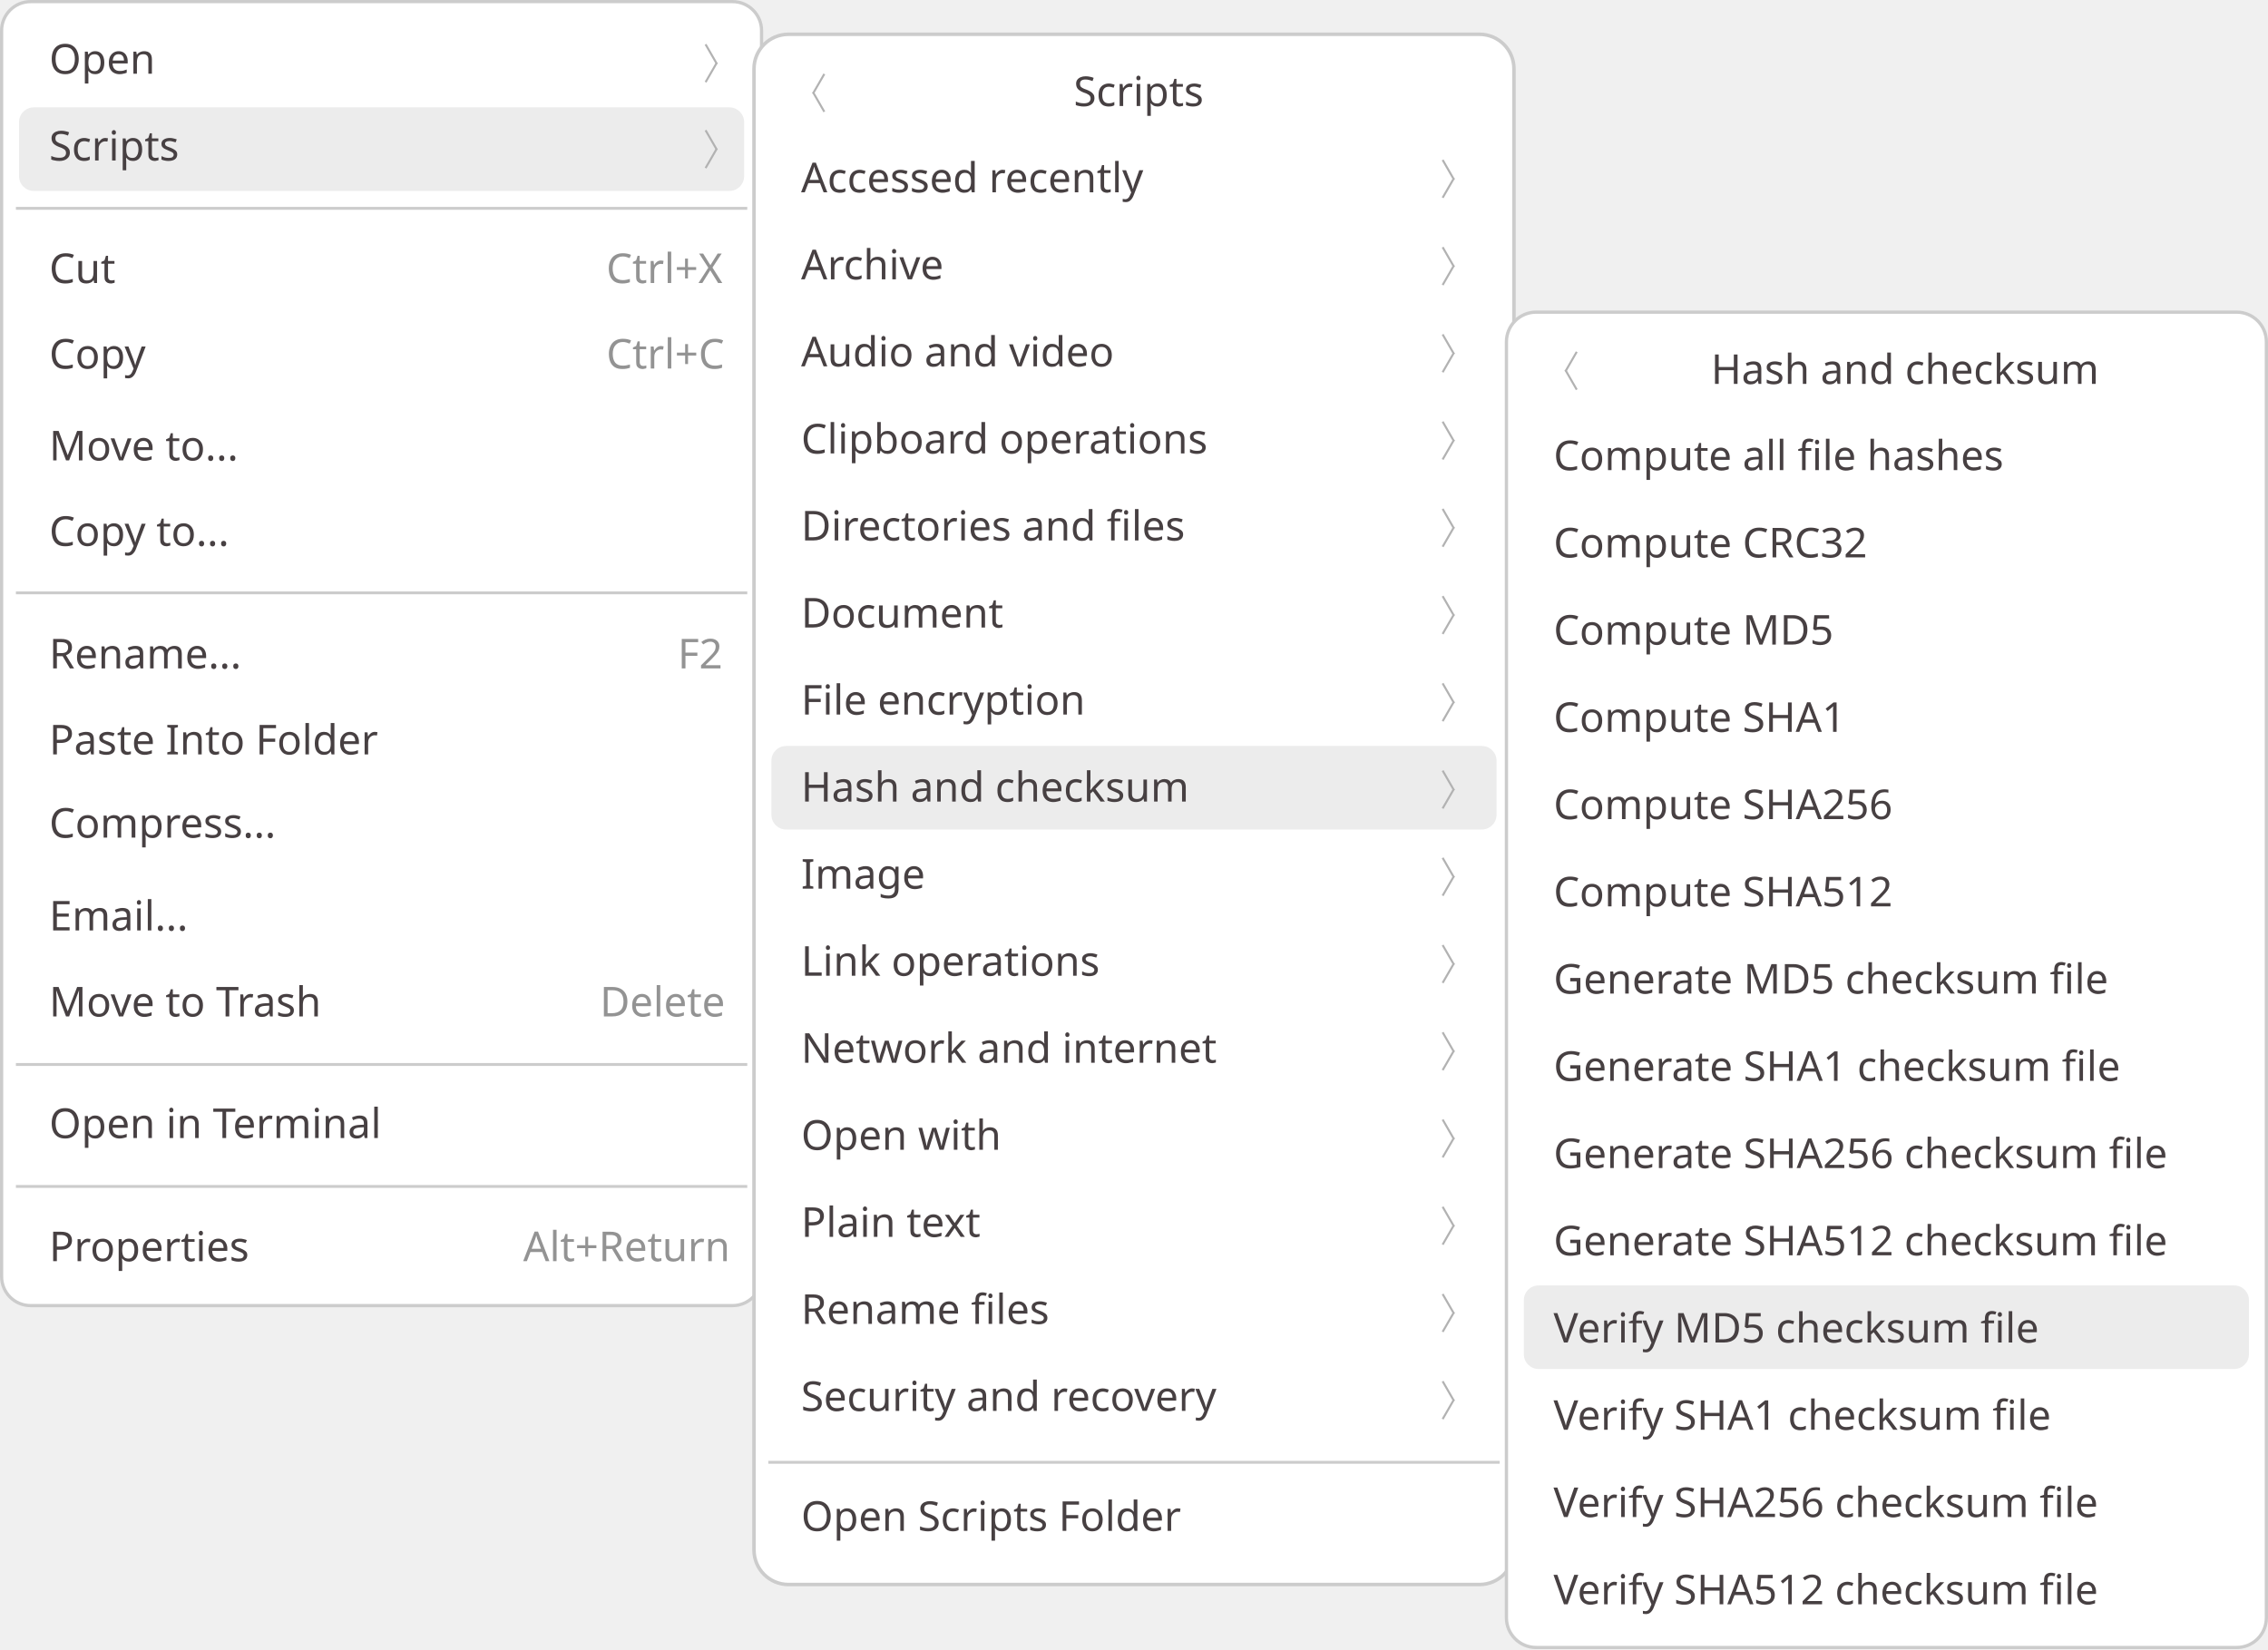
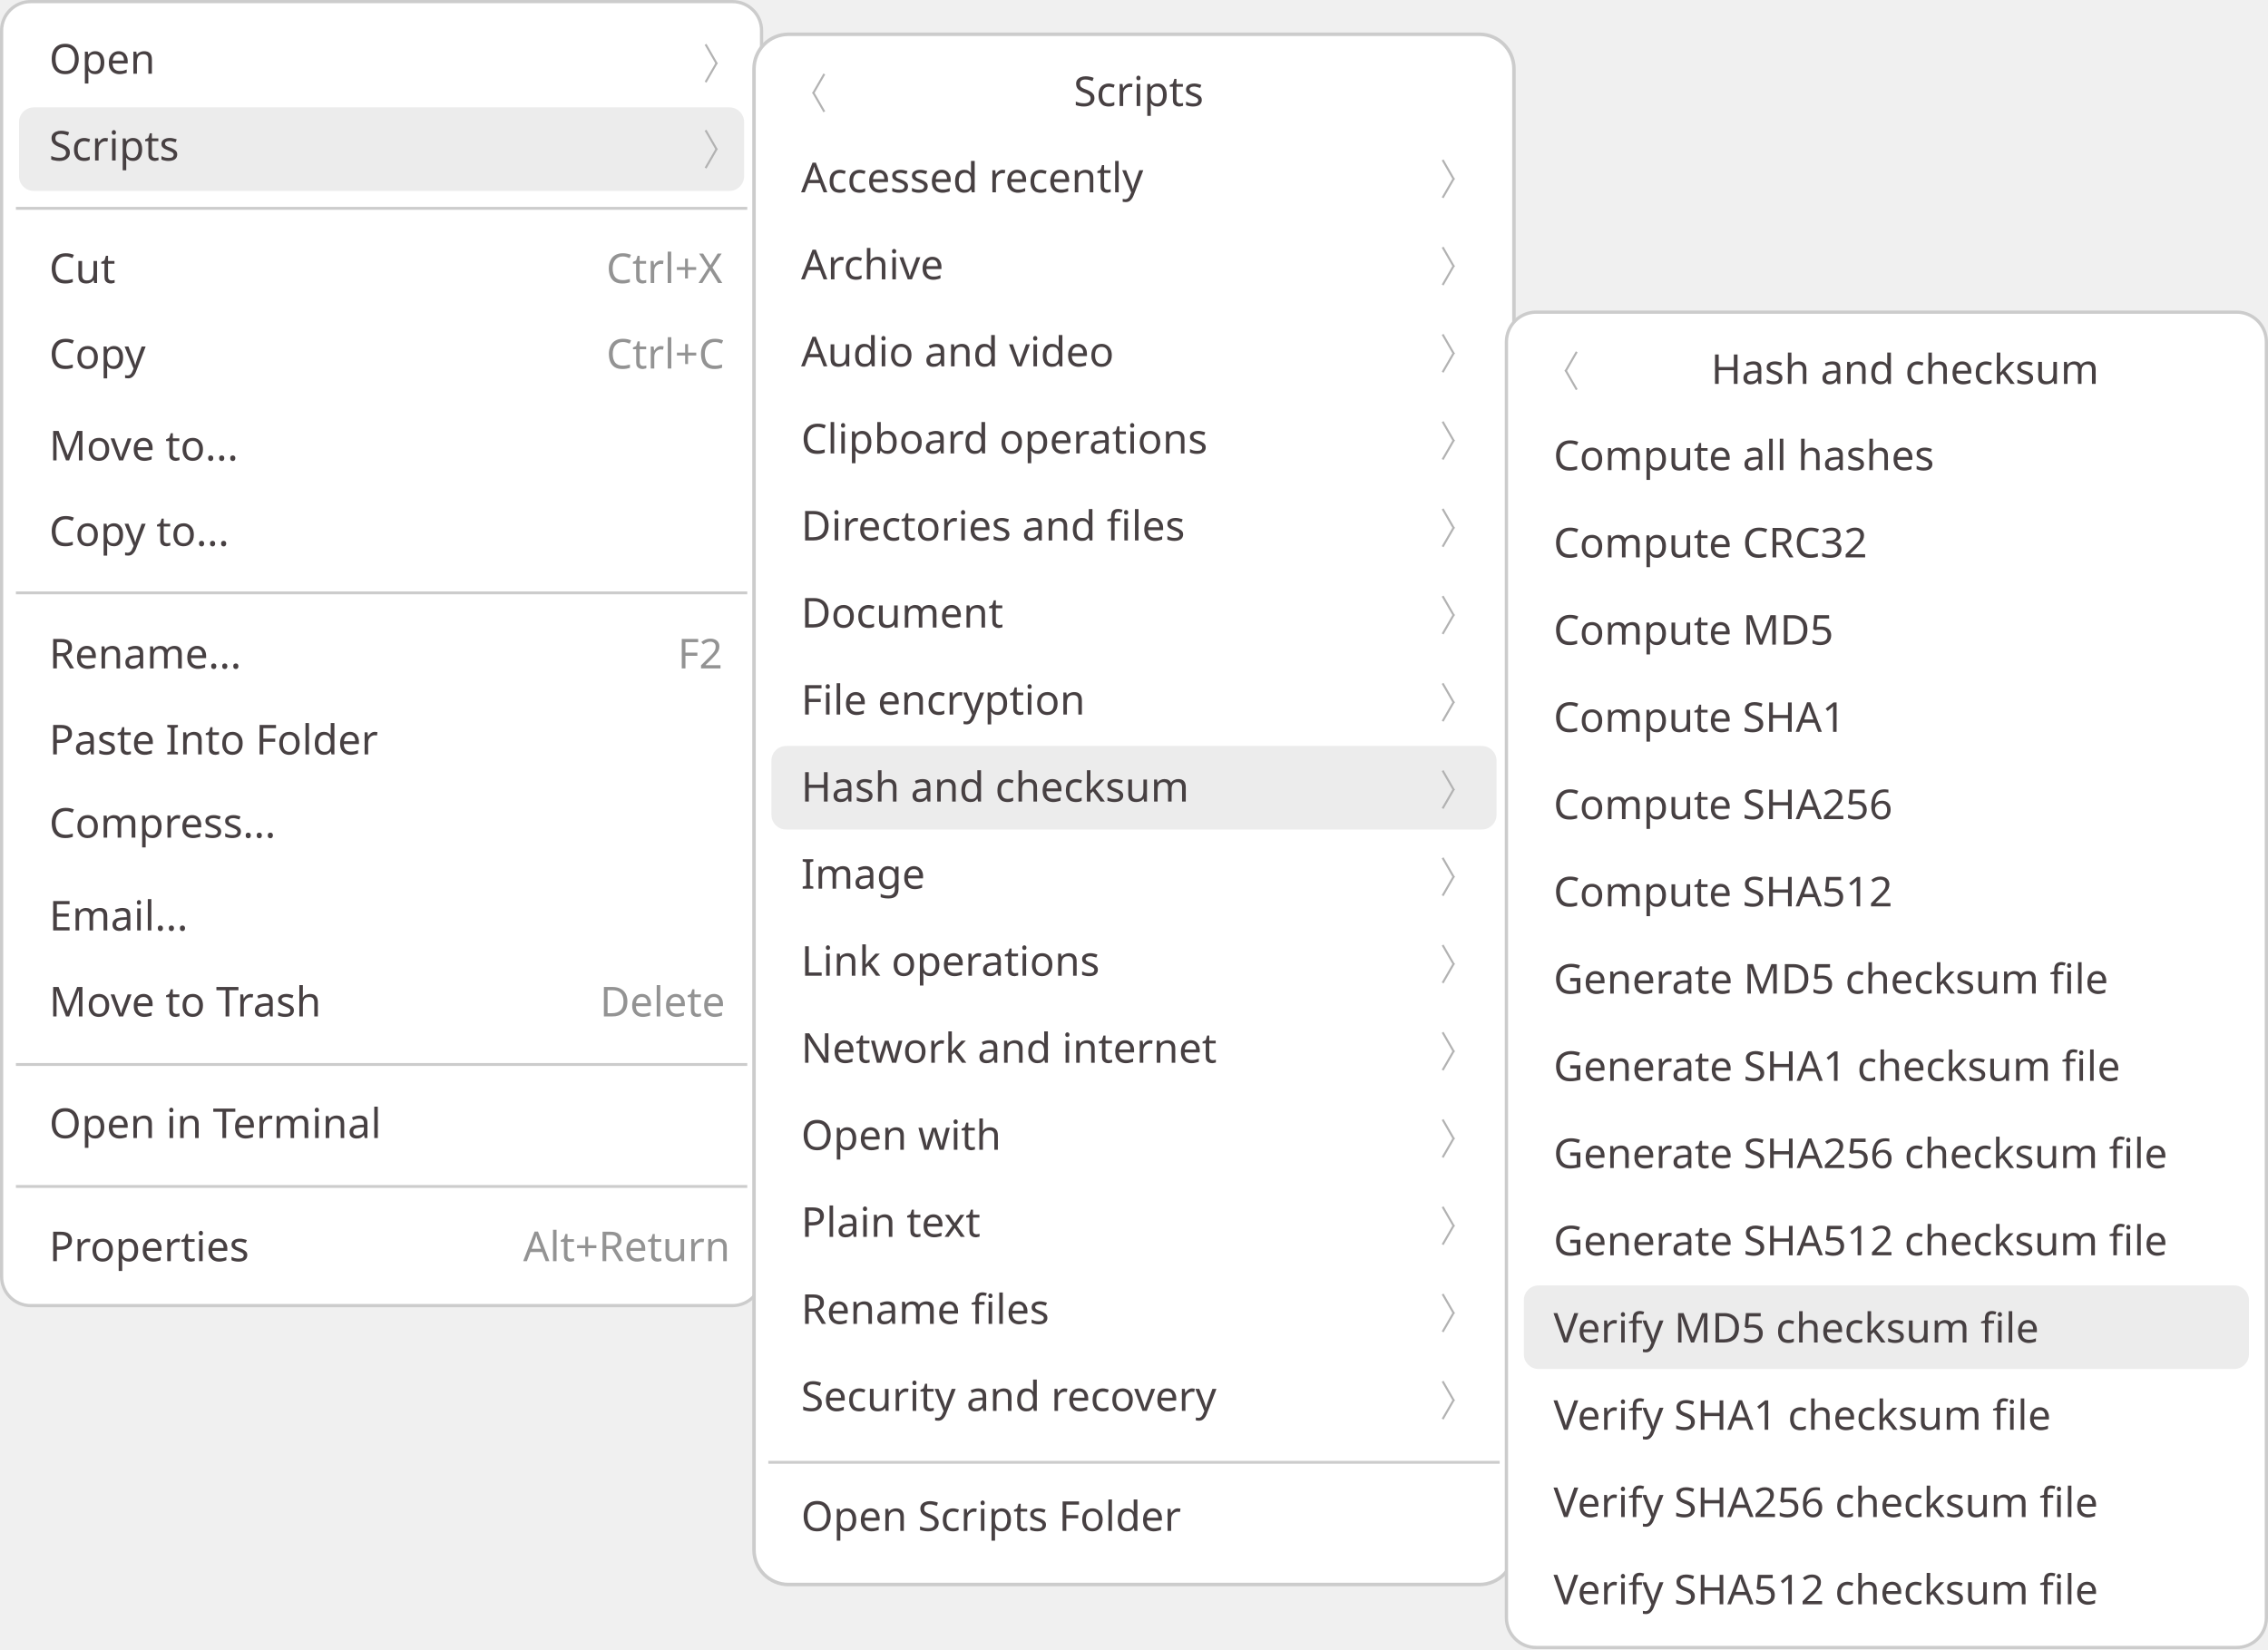
<svg xmlns="http://www.w3.org/2000/svg" width="832.592" height="605.469" viewBox="0 0 220.29 160.197" version="1.1" id="svg5" xml:space="preserve">
  <defs id="defs2" />
  <g id="layer1" transform="translate(-30.96468,-9.359698)">
    <g id="g3015">
      <g id="g2665">
        <rect style="fill:#ffffff;stroke:#cccccc;stroke-width:0.313" id="rect1297" width="73.813" height="126.672" x="31.121" y="9.516" ry="2.816" />
        <rect style="fill:#ececec;stroke:none;stroke-width:0.2;" id="rect8540" width="70.43" height="8.12" x="32.813" y="19.789" ry="1.434" />
        <text xml:space="preserve" style="font-size:4px;font-family:'Noto Sans';fill:#474042;stroke-width:0.2" x="35.739" y="16.52" id="text179">
          <tspan id="tspan177" style="font-size:4px;font-family:'Noto Sans';fill:#474042;stroke-width:0.2" x="35.739" y="16.52">Open</tspan>
        </text>
        <text xml:space="preserve" style="font-size:4px;font-family:'Noto Sans';fill:#474042;stroke-width:0.2" x="35.739" y="24.947" id="text179-3-7">
          <tspan id="tspan177-6-5" style="font-size:4px;font-family:'Noto Sans';fill:#474042;stroke-width:0.2" x="35.739" y="24.947">Scripts</tspan>
        </text>
        <text xml:space="preserve" style="font-size:4px;font-family:'Noto Sans';fill:#474042;stroke-width:0.2" x="35.739" y="36.852" id="text179-3-7-3-6-9">
          <tspan id="tspan177-6-5-5-2-1" style="font-size:4px;font-family:'Noto Sans';fill:#474042;stroke-width:0.2" x="35.739" y="36.852">Cut</tspan>
        </text>
        <text xml:space="preserve" style="font-size:4px;font-family:'Noto Sans';fill:#474042;stroke-width:0.2" x="35.739" y="45.159" id="text179-3-7-3-6-9-2">
          <tspan id="tspan177-6-5-5-2-1-7" style="font-size:4px;font-family:'Noto Sans';fill:#474042;stroke-width:0.2" x="35.739" y="45.159">Copy</tspan>
        </text>
        <text xml:space="preserve" style="font-size:4px;font-family:'Noto Sans';fill:#474042;stroke-width:0.2" x="35.739" y="54.08" id="text179-3-7-3-6-9-2-0">
          <tspan id="tspan177-6-5-5-2-1-7-9" style="font-size:4px;font-family:'Noto Sans';fill:#474042;stroke-width:0.2" x="35.739" y="54.08">Move to...</tspan>
        </text>
        <text xml:space="preserve" style="font-size:4px;font-family:'Noto Sans';fill:#474042;stroke-width:0.2" x="35.739" y="108.098" id="text179-3-7-3-6-9-2-0-0">
          <tspan id="tspan177-6-5-5-2-1-7-9-62" style="font-size:4px;font-family:'Noto Sans';fill:#474042;stroke-width:0.2" x="35.739" y="108.098">Move to Trash</tspan>
        </text>
        <text xml:space="preserve" style="font-size:4px;font-family:'Noto Sans';fill:#474042;stroke-width:0.2" x="35.739" y="74.288" id="text179-3-7-3-6-9-2-0-0-6">
          <tspan id="tspan177-6-5-5-2-1-7-9-62-1" style="font-size:4px;font-family:'Noto Sans';fill:#474042;stroke-width:0.2" x="35.739" y="74.288">Rename...</tspan>
        </text>
        <text xml:space="preserve" style="font-size:4px;font-family:'Noto Sans';fill:#939393;stroke-width:0.2" x="89.232" y="108.098" id="text179-3-7-3-6-9-2-0-0-6-89">
          <tspan id="tspan177-6-5-5-2-1-7-9-62-1-73" style="font-size:4px;font-family:'Noto Sans';fill:#939393;stroke-width:0.2" x="89.232" y="108.098">Delete</tspan>
        </text>
        <text xml:space="preserve" style="font-size:4px;font-family:'Noto Sans';fill:#939393;stroke-width:0.2" x="89.857" y="45.159" id="text179-3-7-3-6-9-2-0-0-6-89-2">
          <tspan id="tspan177-6-5-5-2-1-7-9-62-1-73-9" style="font-size:4px;font-family:'Noto Sans';fill:#939393;stroke-width:0.2" x="89.857" y="45.159">Ctrl+C</tspan>
        </text>
        <text xml:space="preserve" style="font-size:4px;font-family:'Noto Sans';fill:#939393;stroke-width:0.2" x="89.849" y="36.852" id="text179-3-7-3-6-9-2-0-0-6-89-2-3">
          <tspan id="tspan177-6-5-5-2-1-7-9-62-1-73-9-1" style="font-size:4px;font-family:'Noto Sans';fill:#939393;stroke-width:0.2" x="89.849" y="36.852">Ctrl+X</tspan>
        </text>
        <text xml:space="preserve" style="font-size:4px;font-family:'Noto Sans';fill:#939393;stroke-width:0.2" x="81.782" y="131.871" id="text179-3-7-3-6-9-2-0-0-6-89-2-3-9-7">
          <tspan id="tspan177-6-5-5-2-1-7-9-62-1-73-9-1-4-8" style="font-size:4px;font-family:'Noto Sans';fill:#939393;stroke-width:0.2" x="81.782" y="131.871">Alt+Return</tspan>
        </text>
        <text xml:space="preserve" style="font-size:4px;font-family:'Noto Sans';fill:#939393;stroke-width:0.2" x="96.792" y="74.288" id="text179-3-7-3-6-9-2-0-0-6-89-6">
          <tspan id="tspan177-6-5-5-2-1-7-9-62-1-73-1" style="font-size:4px;font-family:'Noto Sans';fill:#939393;stroke-width:0.2" x="96.792" y="74.288">F2</tspan>
        </text>
        <text xml:space="preserve" style="font-size:4px;font-family:'Noto Sans';fill:#474042;stroke-width:0.2" x="35.739" y="90.726" id="text179-3-7-3-6-9-2-0-0-6-8">
          <tspan id="tspan177-6-5-5-2-1-7-9-62-1-7" style="font-size:4px;font-family:'Noto Sans';fill:#474042;stroke-width:0.2" x="35.739" y="90.726">Compress...</tspan>
        </text>
        <text xml:space="preserve" style="font-size:4px;font-family:'Noto Sans';fill:#474042;stroke-width:0.2" x="35.739" y="82.639" id="text179-3-7-3-6-9-2-0-0-6-8-9">
          <tspan id="tspan177-6-5-5-2-1-7-9-62-1-7-2" style="font-size:4px;font-family:'Noto Sans';fill:#474042;stroke-width:0.2" x="35.739" y="82.639">Paste Into Folder</tspan>
        </text>
        <text xml:space="preserve" style="font-size:4px;font-family:'Noto Sans';fill:#474042;stroke-width:0.2" x="35.739" y="99.747" id="text179-3-7-3-6-9-2-0-0-6-8-9-0">
          <tspan id="tspan177-6-5-5-2-1-7-9-62-1-7-2-2" style="font-size:4px;font-family:'Noto Sans';fill:#474042;stroke-width:0.2" x="35.739" y="99.747">Email...</tspan>
        </text>
        <text xml:space="preserve" style="font-size:4px;font-family:'Noto Sans';fill:#474042;stroke-width:0.2" x="35.739" y="119.909" id="text179-3-7-3-6-9-2-0-0-6-8-9-0-3">
          <tspan id="tspan177-6-5-5-2-1-7-9-62-1-7-2-2-7" style="font-size:4px;font-family:'Noto Sans';fill:#474042;stroke-width:0.2" x="35.739" y="119.909">Open in Terminal</tspan>
        </text>
        <text xml:space="preserve" style="font-size:4px;font-family:'Noto Sans';fill:#474042;stroke-width:0.2" x="35.739" y="131.871" id="text179-3-7-3-6-9-2-0-0-6-8-9-0-3-5-2">
          <tspan id="tspan177-6-5-5-2-1-7-9-62-1-7-2-2-7-9-2" style="font-size:4px;font-family:'Noto Sans';fill:#474042;stroke-width:0.2" x="35.739" y="131.871">Properties</tspan>
        </text>
        <text xml:space="preserve" style="font-size:4px;font-family:'Noto Sans';fill:#474042;stroke-width:0.2" x="35.739" y="62.376" id="text179-3-7-3-6-9-2-0-3">
          <tspan id="tspan177-6-5-5-2-1-7-9-6" style="font-size:4px;font-family:'Noto Sans';fill:#474042;stroke-width:0.2" x="35.739" y="62.376">Copy to...</tspan>
        </text>
        <path style="fill:none;stroke:#cccccc;stroke-width:0.279;" d="M 32.509,29.597 H 103.546" id="path7707" />
        <path style="fill:none;stroke:#cccccc;stroke-width:0.279;" d="M 32.509,66.95 H 103.546" id="path7707-9" />
        <path style="fill:none;stroke:#cccccc;stroke-width:0.279;" d="M 32.509,112.765 H 103.546" id="path7707-7" />
        <path style="fill:none;stroke:#cccccc;stroke-width:0.279;" d="M 32.509,124.613 H 103.546" id="path7707-8" />
        <g id="g10827" transform="translate(104.3508,17.8085)">
          <path style="fill:none;stroke:#b2b2b2;stroke-width:0.2;" d="m -4.854,4.204 1.099,1.904" id="path10328" />
          <path style="fill:none;stroke:#b2b2b2;stroke-width:0.2;" d="M -3.754,5.973 -4.854,7.877" id="path10328-3" />
        </g>
        <g id="g10827-7" transform="translate(104.3508,9.46439)">
          <path style="fill:none;stroke:#b2b2b2;stroke-width:0.2;" d="m -4.854,4.204 1.099,1.904" id="path10328-9" />
          <path style="fill:none;stroke:#b2b2b2;stroke-width:0.2;" d="M -3.754,5.973 -4.854,7.877" id="path10328-3-3" />
        </g>
      </g>
      <g id="g2615">
        <rect style="fill:#ffffff;stroke:#cccccc;stroke-width:0.341" id="rect1297-9" width="73.813" height="150.592" x="104.201" y="12.691" ry="3.348" />
        <rect style="fill:#ececec;stroke:none;stroke-width:0.2;" id="rect8540-2" width="70.43" height="8.12" x="105.893" y="81.822" ry="1.434" />
        <path style="fill:none;stroke:#cccccc;stroke-width:0.279;" d="m 105.59,151.41 h 71.037" id="path7707-7-7" />
        <g id="g10827-73" transform="translate(175.9423,20.69237)">
          <path style="fill:none;stroke:#b2b2b2;stroke-width:0.2;" d="m -4.854,4.204 1.099,1.904" id="path10328-6" />
          <path style="fill:none;stroke:#b2b2b2;stroke-width:0.2;" d="M -3.754,5.973 -4.854,7.877" id="path10328-3-1" />
        </g>
        <g id="g10827-73-2" transform="translate(175.9423,29.16683)">
          <path style="fill:none;stroke:#b2b2b2;stroke-width:0.2;" d="m -4.854,4.204 1.099,1.904" id="path10328-6-9" />
          <path style="fill:none;stroke:#b2b2b2;stroke-width:0.2;" d="M -3.754,5.973 -4.854,7.877" id="path10328-3-1-3" />
        </g>
        <g id="g10827-73-1" transform="translate(175.9423,37.64128)">
          <path style="fill:none;stroke:#b2b2b2;stroke-width:0.2;" d="m -4.854,4.204 1.099,1.904" id="path10328-6-94" />
          <path style="fill:none;stroke:#b2b2b2;stroke-width:0.2;" d="M -3.754,5.973 -4.854,7.877" id="path10328-3-1-7" />
        </g>
        <g id="g10827-73-8" transform="translate(175.9423,46.11574)">
          <path style="fill:none;stroke:#b2b2b2;stroke-width:0.2;" d="m -4.854,4.204 1.099,1.904" id="path10328-6-4" />
          <path style="fill:none;stroke:#b2b2b2;stroke-width:0.2;" d="M -3.754,5.973 -4.854,7.877" id="path10328-3-1-5" />
        </g>
        <g id="g10827-73-0" transform="translate(175.9423,54.5902)">
          <path style="fill:none;stroke:#b2b2b2;stroke-width:0.2;" d="m -4.854,4.204 1.099,1.904" id="path10328-6-3" />
          <path style="fill:none;stroke:#b2b2b2;stroke-width:0.2;" d="M -3.754,5.973 -4.854,7.877" id="path10328-3-1-6" />
        </g>
        <g id="g10827-73-10" transform="translate(175.9423,63.06466)">
          <path style="fill:none;stroke:#b2b2b2;stroke-width:0.2;" d="m -4.854,4.204 1.099,1.904" id="path10328-6-6" />
          <path style="fill:none;stroke:#b2b2b2;stroke-width:0.2;" d="M -3.754,5.973 -4.854,7.877" id="path10328-3-1-32" />
        </g>
        <g id="g10827-73-06" transform="translate(175.9423,71.53911)">
          <path style="fill:none;stroke:#b2b2b2;stroke-width:0.2;" d="m -4.854,4.204 1.099,1.904" id="path10328-6-1" />
          <path style="fill:none;stroke:#b2b2b2;stroke-width:0.2;" d="M -3.754,5.973 -4.854,7.877" id="path10328-3-1-55" />
        </g>
        <g id="g10827-73-4" transform="translate(175.9423,80.01357)">
          <path style="fill:none;stroke:#b2b2b2;stroke-width:0.2;" d="m -4.854,4.204 1.099,1.904" id="path10328-6-7" />
          <path style="fill:none;stroke:#b2b2b2;stroke-width:0.2;" d="M -3.754,5.973 -4.854,7.877" id="path10328-3-1-65" />
        </g>
        <g id="g10827-73-6" transform="translate(175.9423,88.48803)">
          <path style="fill:none;stroke:#b2b2b2;stroke-width:0.2;" d="m -4.854,4.204 1.099,1.904" id="path10328-6-93" />
          <path style="fill:none;stroke:#b2b2b2;stroke-width:0.2;" d="M -3.754,5.973 -4.854,7.877" id="path10328-3-1-74" />
        </g>
        <g id="g10827-73-5" transform="translate(175.9423,96.96249)">
          <path style="fill:none;stroke:#b2b2b2;stroke-width:0.2;" d="m -4.854,4.204 1.099,1.904" id="path10328-6-2" />
          <path style="fill:none;stroke:#b2b2b2;stroke-width:0.2;" d="M -3.754,5.973 -4.854,7.877" id="path10328-3-1-54" />
        </g>
        <g id="g10827-73-7" transform="translate(175.9423,105.4369)">
          <path style="fill:none;stroke:#b2b2b2;stroke-width:0.2;" d="m -4.854,4.204 1.099,1.904" id="path10328-6-44" />
          <path style="fill:none;stroke:#b2b2b2;stroke-width:0.2;" d="M -3.754,5.973 -4.854,7.877" id="path10328-3-1-30" />
        </g>
        <g id="g10827-73-78" transform="translate(175.9423,113.9114)">
          <path style="fill:none;stroke:#b2b2b2;stroke-width:0.2;" d="m -4.854,4.204 1.099,1.904" id="path10328-6-68" />
          <path style="fill:none;stroke:#b2b2b2;stroke-width:0.2;" d="M -3.754,5.973 -4.854,7.877" id="path10328-3-1-8" />
        </g>
        <g id="g10827-73-43" transform="translate(175.9423,122.3859)">
          <path style="fill:none;stroke:#b2b2b2;stroke-width:0.2;" d="m -4.854,4.204 1.099,1.904" id="path10328-6-14" />
          <path style="fill:none;stroke:#b2b2b2;stroke-width:0.2;" d="M -3.754,5.973 -4.854,7.877" id="path10328-3-1-9" />
        </g>
        <g id="g10827-73-20" transform="translate(175.9423,130.8603)">
          <path style="fill:none;stroke:#b2b2b2;stroke-width:0.2;" d="m -4.854,4.204 1.099,1.904" id="path10328-6-689" />
          <path style="fill:none;stroke:#b2b2b2;stroke-width:0.2;" d="M -3.754,5.973 -4.854,7.877" id="path10328-3-1-2" />
        </g>
        <g id="g10827-73-66" transform="translate(175.9423,139.3348)">
          <path style="fill:none;stroke:#b2b2b2;stroke-width:0.2;" d="m -4.854,4.204 1.099,1.904" id="path10328-6-49" />
          <path style="fill:none;stroke:#b2b2b2;stroke-width:0.2;" d="M -3.754,5.973 -4.854,7.877" id="path10328-3-1-50" />
        </g>
        <g id="g10827-73-48" transform="rotate(180,53.08837,12.21128)">
          <path style="fill:none;stroke:#b2b2b2;stroke-width:0.2;" d="m -4.854,4.204 1.099,1.904" id="path10328-6-71" />
          <path style="fill:none;stroke:#b2b2b2;stroke-width:0.2;" d="M -3.754,5.973 -4.854,7.877" id="path10328-3-1-72" />
        </g>
        <text xml:space="preserve" style="font-size:4px;font-family:'Noto Sans';fill:#474042;stroke-width:0.2" x="108.775" y="28.037" id="text179-3-7-3-6-9-2-7">
          <tspan id="tspan177-6-5-5-2-1-7-8" style="font-size:4px;font-family:'Noto Sans';fill:#474042;stroke-width:0.2" x="108.775" y="28.037">Accessed recently</tspan>
        </text>
        <text xml:space="preserve" style="font-size:4px;font-family:'Noto Sans';fill:#474042;stroke-width:0.2" x="135.254" y="19.661" id="text179-3-7-3-6-9-2-7-92">
          <tspan id="tspan177-6-5-5-2-1-7-8-28" style="font-size:4px;font-family:'Noto Sans';fill:#474042;stroke-width:0.2" x="135.254" y="19.661">Scripts</tspan>
        </text>
        <text xml:space="preserve" style="font-size:4px;font-family:'Noto Sans';fill:#474042;stroke-width:0.2" x="108.775" y="36.493" id="text179-3-7-3-6-9-2-7-7">
          <tspan id="tspan177-6-5-5-2-1-7-8-4" style="font-size:4px;font-family:'Noto Sans';fill:#474042;stroke-width:0.2" x="108.775" y="36.493">Archive</tspan>
        </text>
        <text xml:space="preserve" style="font-size:4px;font-family:'Noto Sans';fill:#474042;stroke-width:0.2" x="108.775" y="44.948" id="text179-3-7-3-6-9-2-7-1">
          <tspan id="tspan177-6-5-5-2-1-7-8-9" style="font-size:4px;font-family:'Noto Sans';fill:#474042;stroke-width:0.2" x="108.775" y="44.948">Audio and video</tspan>
        </text>
        <text xml:space="preserve" style="font-size:4px;font-family:'Noto Sans';fill:#474042;stroke-width:0.2" x="108.775" y="53.404" id="text179-3-7-3-6-9-2-7-0">
          <tspan id="tspan177-6-5-5-2-1-7-8-98" style="font-size:4px;font-family:'Noto Sans';fill:#474042;stroke-width:0.2" x="108.775" y="53.404">Clipboard operations</tspan>
        </text>
        <text xml:space="preserve" style="font-size:4px;font-family:'Noto Sans';fill:#474042;stroke-width:0.2" x="108.775" y="61.86" id="text179-3-7-3-6-9-2-7-8">
          <tspan id="tspan177-6-5-5-2-1-7-8-5" style="font-size:4px;font-family:'Noto Sans';fill:#474042;stroke-width:0.2" x="108.775" y="61.86">Directories and files</tspan>
        </text>
        <text xml:space="preserve" style="font-size:4px;font-family:'Noto Sans';fill:#474042;stroke-width:0.2" x="108.775" y="70.315" id="text179-3-7-3-6-9-2-7-84">
          <tspan id="tspan177-6-5-5-2-1-7-8-3" style="font-size:4px;font-family:'Noto Sans';fill:#474042;stroke-width:0.2" x="108.775" y="70.315">Document</tspan>
        </text>
        <text xml:space="preserve" style="font-size:4px;font-family:'Noto Sans';fill:#474042;stroke-width:0.2" x="108.775" y="78.771" id="text179-3-7-3-6-9-2-7-71">
          <tspan id="tspan177-6-5-5-2-1-7-8-38" style="font-size:4px;font-family:'Noto Sans';fill:#474042;stroke-width:0.2" x="108.775" y="78.771">File encryption</tspan>
        </text>
        <text xml:space="preserve" style="font-size:4px;font-family:'Noto Sans';fill:#474042;stroke-width:0.2" x="108.775" y="87.227" id="text179-3-7-3-6-9-2-7-09">
          <tspan id="tspan177-6-5-5-2-1-7-8-7" style="font-size:4px;font-family:'Noto Sans';fill:#474042;stroke-width:0.2" x="108.775" y="87.227">Hash and checksum</tspan>
        </text>
        <text xml:space="preserve" style="font-size:4px;font-family:'Noto Sans';fill:#474042;stroke-width:0.2" x="108.775" y="95.682" id="text179-3-7-3-6-9-2-7-9">
          <tspan id="tspan177-6-5-5-2-1-7-8-93" style="font-size:4px;font-family:'Noto Sans';fill:#474042;stroke-width:0.2" x="108.775" y="95.682">Image</tspan>
        </text>
        <text xml:space="preserve" style="font-size:4px;font-family:'Noto Sans';fill:#474042;stroke-width:0.2" x="108.775" y="104.138" id="text179-3-7-3-6-9-2-7-2">
          <tspan id="tspan177-6-5-5-2-1-7-8-43" style="font-size:4px;font-family:'Noto Sans';fill:#474042;stroke-width:0.2" x="108.775" y="104.138">Link operations</tspan>
        </text>
        <text xml:space="preserve" style="font-size:4px;font-family:'Noto Sans';fill:#474042;stroke-width:0.2" x="108.775" y="112.594" id="text179-3-7-3-6-9-2-7-712">
          <tspan id="tspan177-6-5-5-2-1-7-8-2" style="font-size:4px;font-family:'Noto Sans';fill:#474042;stroke-width:0.2" x="108.775" y="112.594">Network and internet</tspan>
        </text>
        <text xml:space="preserve" style="font-size:4px;font-family:'Noto Sans';fill:#474042;stroke-width:0.2" x="108.775" y="121.049" id="text179-3-7-3-6-9-2-7-02">
          <tspan id="tspan177-6-5-5-2-1-7-8-1" style="font-size:4px;font-family:'Noto Sans';fill:#474042;stroke-width:0.2" x="108.775" y="121.049">Open with</tspan>
        </text>
        <text xml:space="preserve" style="font-size:4px;font-family:'Noto Sans';fill:#474042;stroke-width:0.2" x="108.775" y="129.505" id="text179-3-7-3-6-9-2-7-75">
          <tspan id="tspan177-6-5-5-2-1-7-8-17" style="font-size:4px;font-family:'Noto Sans';fill:#474042;stroke-width:0.2" x="108.775" y="129.505">Plain text</tspan>
        </text>
        <text xml:space="preserve" style="font-size:4px;font-family:'Noto Sans';fill:#474042;stroke-width:0.2" x="108.775" y="137.961" id="text179-3-7-3-6-9-2-7-4">
          <tspan id="tspan177-6-5-5-2-1-7-8-171" style="font-size:4px;font-family:'Noto Sans';fill:#474042;stroke-width:0.2" x="108.775" y="137.961">Rename files</tspan>
        </text>
        <text xml:space="preserve" style="font-size:4px;font-family:'Noto Sans';fill:#474042;stroke-width:0.2" x="108.775" y="146.417" id="text179-3-7-3-6-9-2-7-11">
          <tspan id="tspan177-6-5-5-2-1-7-8-70" style="font-size:4px;font-family:'Noto Sans';fill:#474042;stroke-width:0.2" x="108.775" y="146.417">Security and recovery</tspan>
        </text>
        <text xml:space="preserve" style="font-size:4px;font-family:'Noto Sans';fill:#474042;stroke-width:0.2" x="108.775" y="158.071" id="text179-3-7-3-6-9-2-7-40">
          <tspan id="tspan177-6-5-5-2-1-7-8-8" style="font-size:4px;font-family:'Noto Sans';fill:#474042;stroke-width:0.2" x="108.775" y="158.071">Open Scripts Folder</tspan>
        </text>
      </g>
      <g id="g2528">
        <rect style="fill:#ffffff;stroke:#cccccc;stroke-width:0.317" id="rect1297-9-6" width="73.813" height="129.717" x="177.284" y="39.682" ry="2.884" />
        <rect style="fill:#ececec;stroke:none;stroke-width:0.2;" id="rect8540-2-1" width="70.43" height="8.12" x="178.975" y="134.227" ry="1.434" />
        <g id="g10827-73-48-8" transform="rotate(180,89.62946,25.70666)">
          <path style="fill:none;stroke:#b2b2b2;stroke-width:0.2;" d="m -4.854,4.204 1.099,1.904" id="path10328-6-71-4" />
          <path style="fill:none;stroke:#b2b2b2;stroke-width:0.2;" d="M -3.754,5.973 -4.854,7.877" id="path10328-3-1-72-8" />
        </g>
        <text xml:space="preserve" style="font-size:4px;font-family:'Noto Sans';fill:#474042;stroke-width:0.2" x="181.857" y="55.028" id="text179-3-7-3-6-9-2-7-10">
-           <tspan id="tspan177-6-5-5-2-1-7-8-30" style="font-size:4px;font-family:'Noto Sans';fill:#474042;stroke-width:0.2" x="181.857" y="55.028">Compute all file hashes</tspan>
+           <tspan id="tspan177-6-5-5-2-1-7-8-30" style="font-size:4px;font-family:'Noto Sans';fill:#474042;stroke-width:0.2" x="181.857" y="55.028">Compute all hashes</tspan>
        </text>
        <text xml:space="preserve" style="font-size:4px;font-family:'Noto Sans';fill:#474042;stroke-width:0.2" x="197.152" y="46.651" id="text179-3-7-3-6-9-2-7-92-4">
          <tspan id="tspan177-6-5-5-2-1-7-8-28-4" style="font-size:4px;font-family:'Noto Sans';fill:#474042;stroke-width:0.2" x="197.152" y="46.651">Hash and checksum</tspan>
        </text>
        <text xml:space="preserve" style="font-size:4px;font-family:'Noto Sans';fill:#474042;stroke-width:0.2" x="181.857" y="63.502" id="text179-3-7-3-6-9-2-7-7-4">
          <tspan id="tspan177-6-5-5-2-1-7-8-4-4" style="font-size:4px;font-family:'Noto Sans';fill:#474042;stroke-width:0.2" x="181.857" y="63.502">Compute CRC32</tspan>
        </text>
        <text xml:space="preserve" style="font-size:4px;font-family:'Noto Sans';fill:#474042;stroke-width:0.2" x="181.857" y="71.977" id="text179-3-7-3-6-9-2-7-1-7">
          <tspan id="tspan177-6-5-5-2-1-7-8-9-6" style="font-size:4px;font-family:'Noto Sans';fill:#474042;stroke-width:0.2" x="181.857" y="71.977">Compute MD5</tspan>
        </text>
        <text xml:space="preserve" style="font-size:4px;font-family:'Noto Sans';fill:#474042;stroke-width:0.2" x="181.857" y="80.451" id="text179-3-7-3-6-9-2-7-0-3">
          <tspan id="tspan177-6-5-5-2-1-7-8-98-1" style="font-size:4px;font-family:'Noto Sans';fill:#474042;stroke-width:0.2" x="181.857" y="80.451">Compute SHA1</tspan>
        </text>
        <text xml:space="preserve" style="font-size:4px;font-family:'Noto Sans';fill:#474042;stroke-width:0.2" x="181.857" y="88.926" id="text179-3-7-3-6-9-2-7-8-7">
          <tspan id="tspan177-6-5-5-2-1-7-8-5-5" style="font-size:4px;font-family:'Noto Sans';fill:#474042;stroke-width:0.2" x="181.857" y="88.926">Compute SHA256</tspan>
        </text>
        <text xml:space="preserve" style="font-size:4px;font-family:'Noto Sans';fill:#474042;stroke-width:0.2" x="181.857" y="97.4" id="text179-3-7-3-6-9-2-7-84-9">
          <tspan id="tspan177-6-5-5-2-1-7-8-3-6" style="font-size:4px;font-family:'Noto Sans';fill:#474042;stroke-width:0.2" x="181.857" y="97.4">Compute SHA512</tspan>
        </text>
        <text xml:space="preserve" style="font-size:4px;font-family:'Noto Sans';fill:#474042;stroke-width:0.2" x="181.857" y="105.875" id="text179-3-7-3-6-9-2-7-71-2">
          <tspan id="tspan177-6-5-5-2-1-7-8-38-1" style="font-size:4px;font-family:'Noto Sans';fill:#474042;stroke-width:0.2" x="181.857" y="105.875">Generate MD5 checksum file</tspan>
        </text>
        <text xml:space="preserve" style="font-size:4px;font-family:'Noto Sans';fill:#474042;stroke-width:0.2" x="181.857" y="114.35" id="text179-3-7-3-6-9-2-7-09-7">
          <tspan id="tspan177-6-5-5-2-1-7-8-7-8" style="font-size:4px;font-family:'Noto Sans';fill:#474042;stroke-width:0.2" x="181.857" y="114.35">Generate SHA1 checksum file</tspan>
        </text>
        <text xml:space="preserve" style="font-size:4px;font-family:'Noto Sans';fill:#474042;stroke-width:0.2" x="181.857" y="122.824" id="text179-3-7-3-6-9-2-7-9-5">
          <tspan id="tspan177-6-5-5-2-1-7-8-93-7" style="font-size:4px;font-family:'Noto Sans';fill:#474042;stroke-width:0.2" x="181.857" y="122.824">Generate SHA256 checksum file</tspan>
        </text>
        <text xml:space="preserve" style="font-size:4px;font-family:'Noto Sans';fill:#474042;stroke-width:0.2" x="181.857" y="131.299" id="text179-3-7-3-6-9-2-7-2-4">
          <tspan id="tspan177-6-5-5-2-1-7-8-43-1" style="font-size:4px;font-family:'Noto Sans';fill:#474042;stroke-width:0.2" x="181.857" y="131.299">Generate SHA512 checksum file</tspan>
        </text>
        <text xml:space="preserve" style="font-size:4px;font-family:'Noto Sans';fill:#474042;stroke-width:0.2" x="181.857" y="139.773" id="text179-3-7-3-6-9-2-7-712-8">
          <tspan id="tspan177-6-5-5-2-1-7-8-2-5" style="font-size:4px;font-family:'Noto Sans';fill:#474042;stroke-width:0.2" x="181.857" y="139.773">Verify MD5 checksum file</tspan>
        </text>
        <text xml:space="preserve" style="font-size:4px;font-family:'Noto Sans';fill:#474042;stroke-width:0.2" x="181.857" y="148.248" id="text179-3-7-3-6-9-2-7-02-9">
          <tspan id="tspan177-6-5-5-2-1-7-8-1-7" style="font-size:4px;font-family:'Noto Sans';fill:#474042;stroke-width:0.2" x="181.857" y="148.248">Verify SHA1 checksum file</tspan>
        </text>
        <text xml:space="preserve" style="font-size:4px;font-family:'Noto Sans';fill:#474042;stroke-width:0.2" x="181.857" y="156.722" id="text179-3-7-3-6-9-2-7-75-5">
          <tspan id="tspan177-6-5-5-2-1-7-8-17-3" style="font-size:4px;font-family:'Noto Sans';fill:#474042;stroke-width:0.2" x="181.857" y="156.722">Verify SHA256 checksum file</tspan>
        </text>
        <text xml:space="preserve" style="font-size:4px;font-family:'Noto Sans';fill:#474042;stroke-width:0.2" x="181.857" y="165.197" id="text179-3-7-3-6-9-2-7-4-8">
          <tspan id="tspan177-6-5-5-2-1-7-8-171-8" style="font-size:4px;font-family:'Noto Sans';fill:#474042;stroke-width:0.2" x="181.857" y="165.197">Verify SHA512 checksum file</tspan>
        </text>
      </g>
    </g>
  </g>
</svg>
